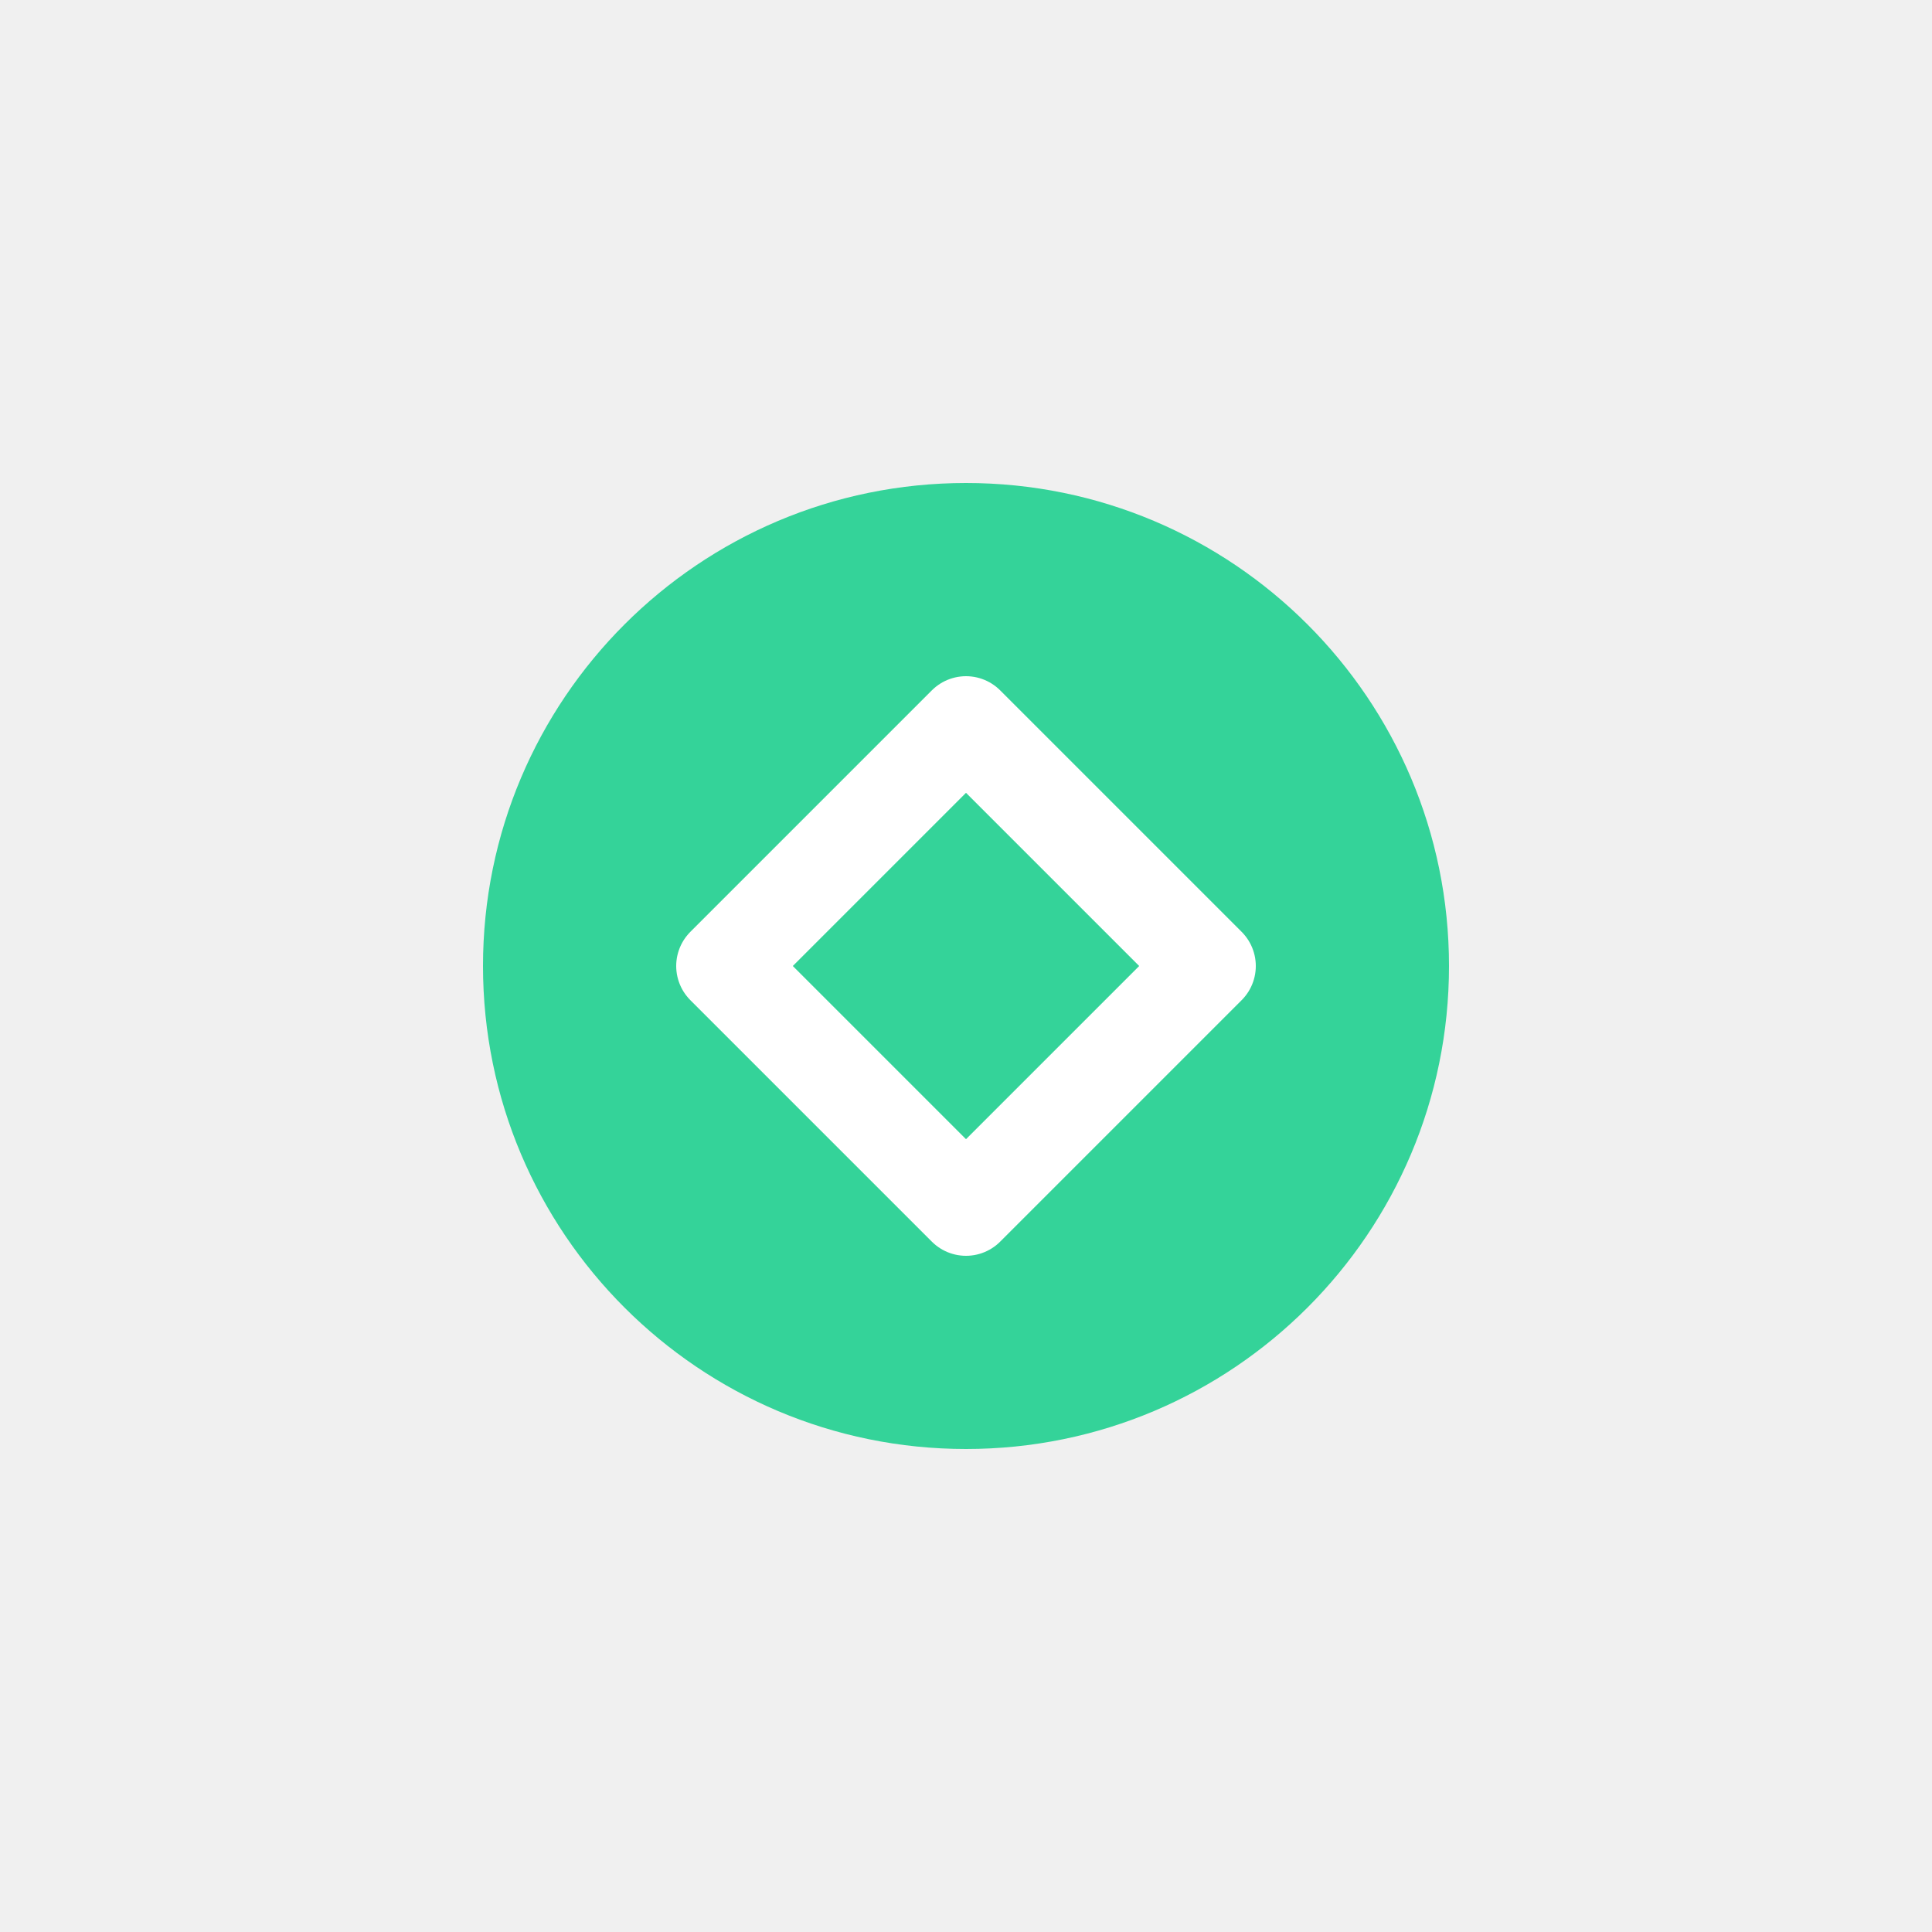
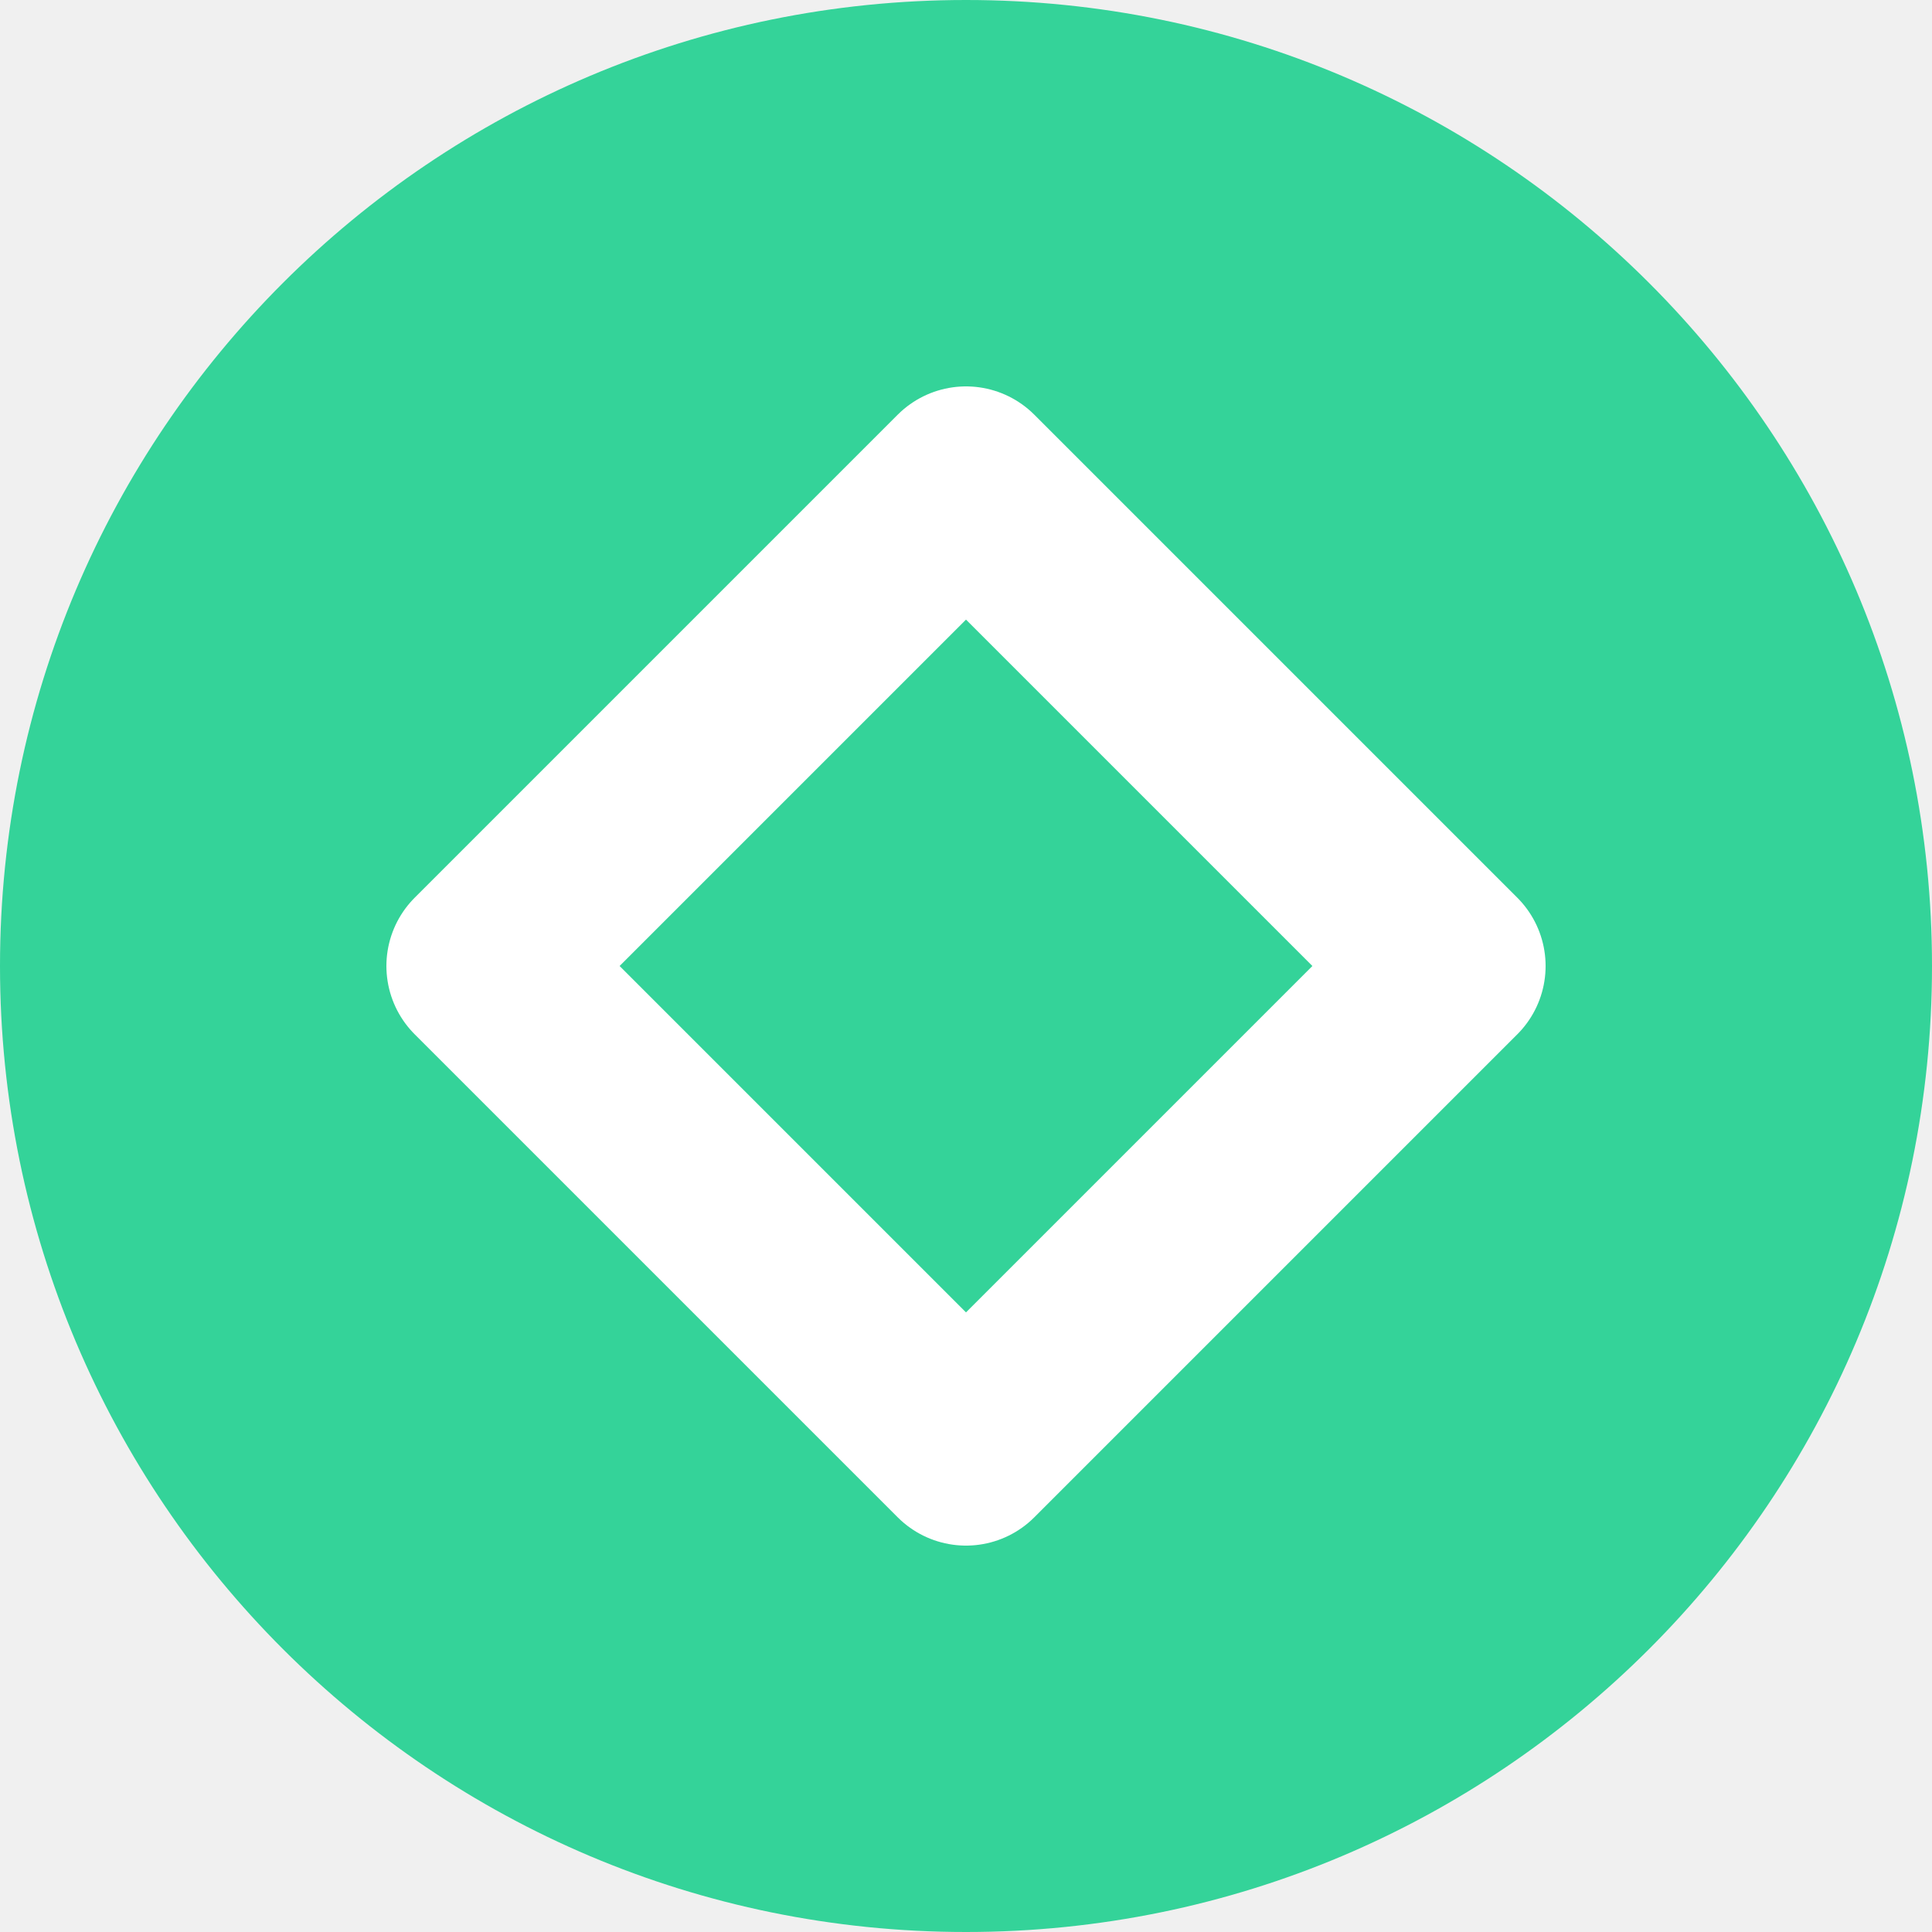
- <svg xmlns="http://www.w3.org/2000/svg" width="40" height="40" viewBox="0 0 40 40" fill="none">
+ <svg xmlns="http://www.w3.org/2000/svg" width="40" height="40" viewBox="10 10 20 20" fill="none">
  <path d="M10 20C10 14.477 14.477 10 20 10C25.523 10 30 14.477 30 20C30 25.523 25.523 30 20 30C14.477 30 10 25.523 10 20Z" fill="#34D399" />
  <path d="M15 20L20 15L25 20L20 25L15 20Z" stroke="white" stroke-width="2" stroke-linecap="round" stroke-linejoin="round" />
</svg>
